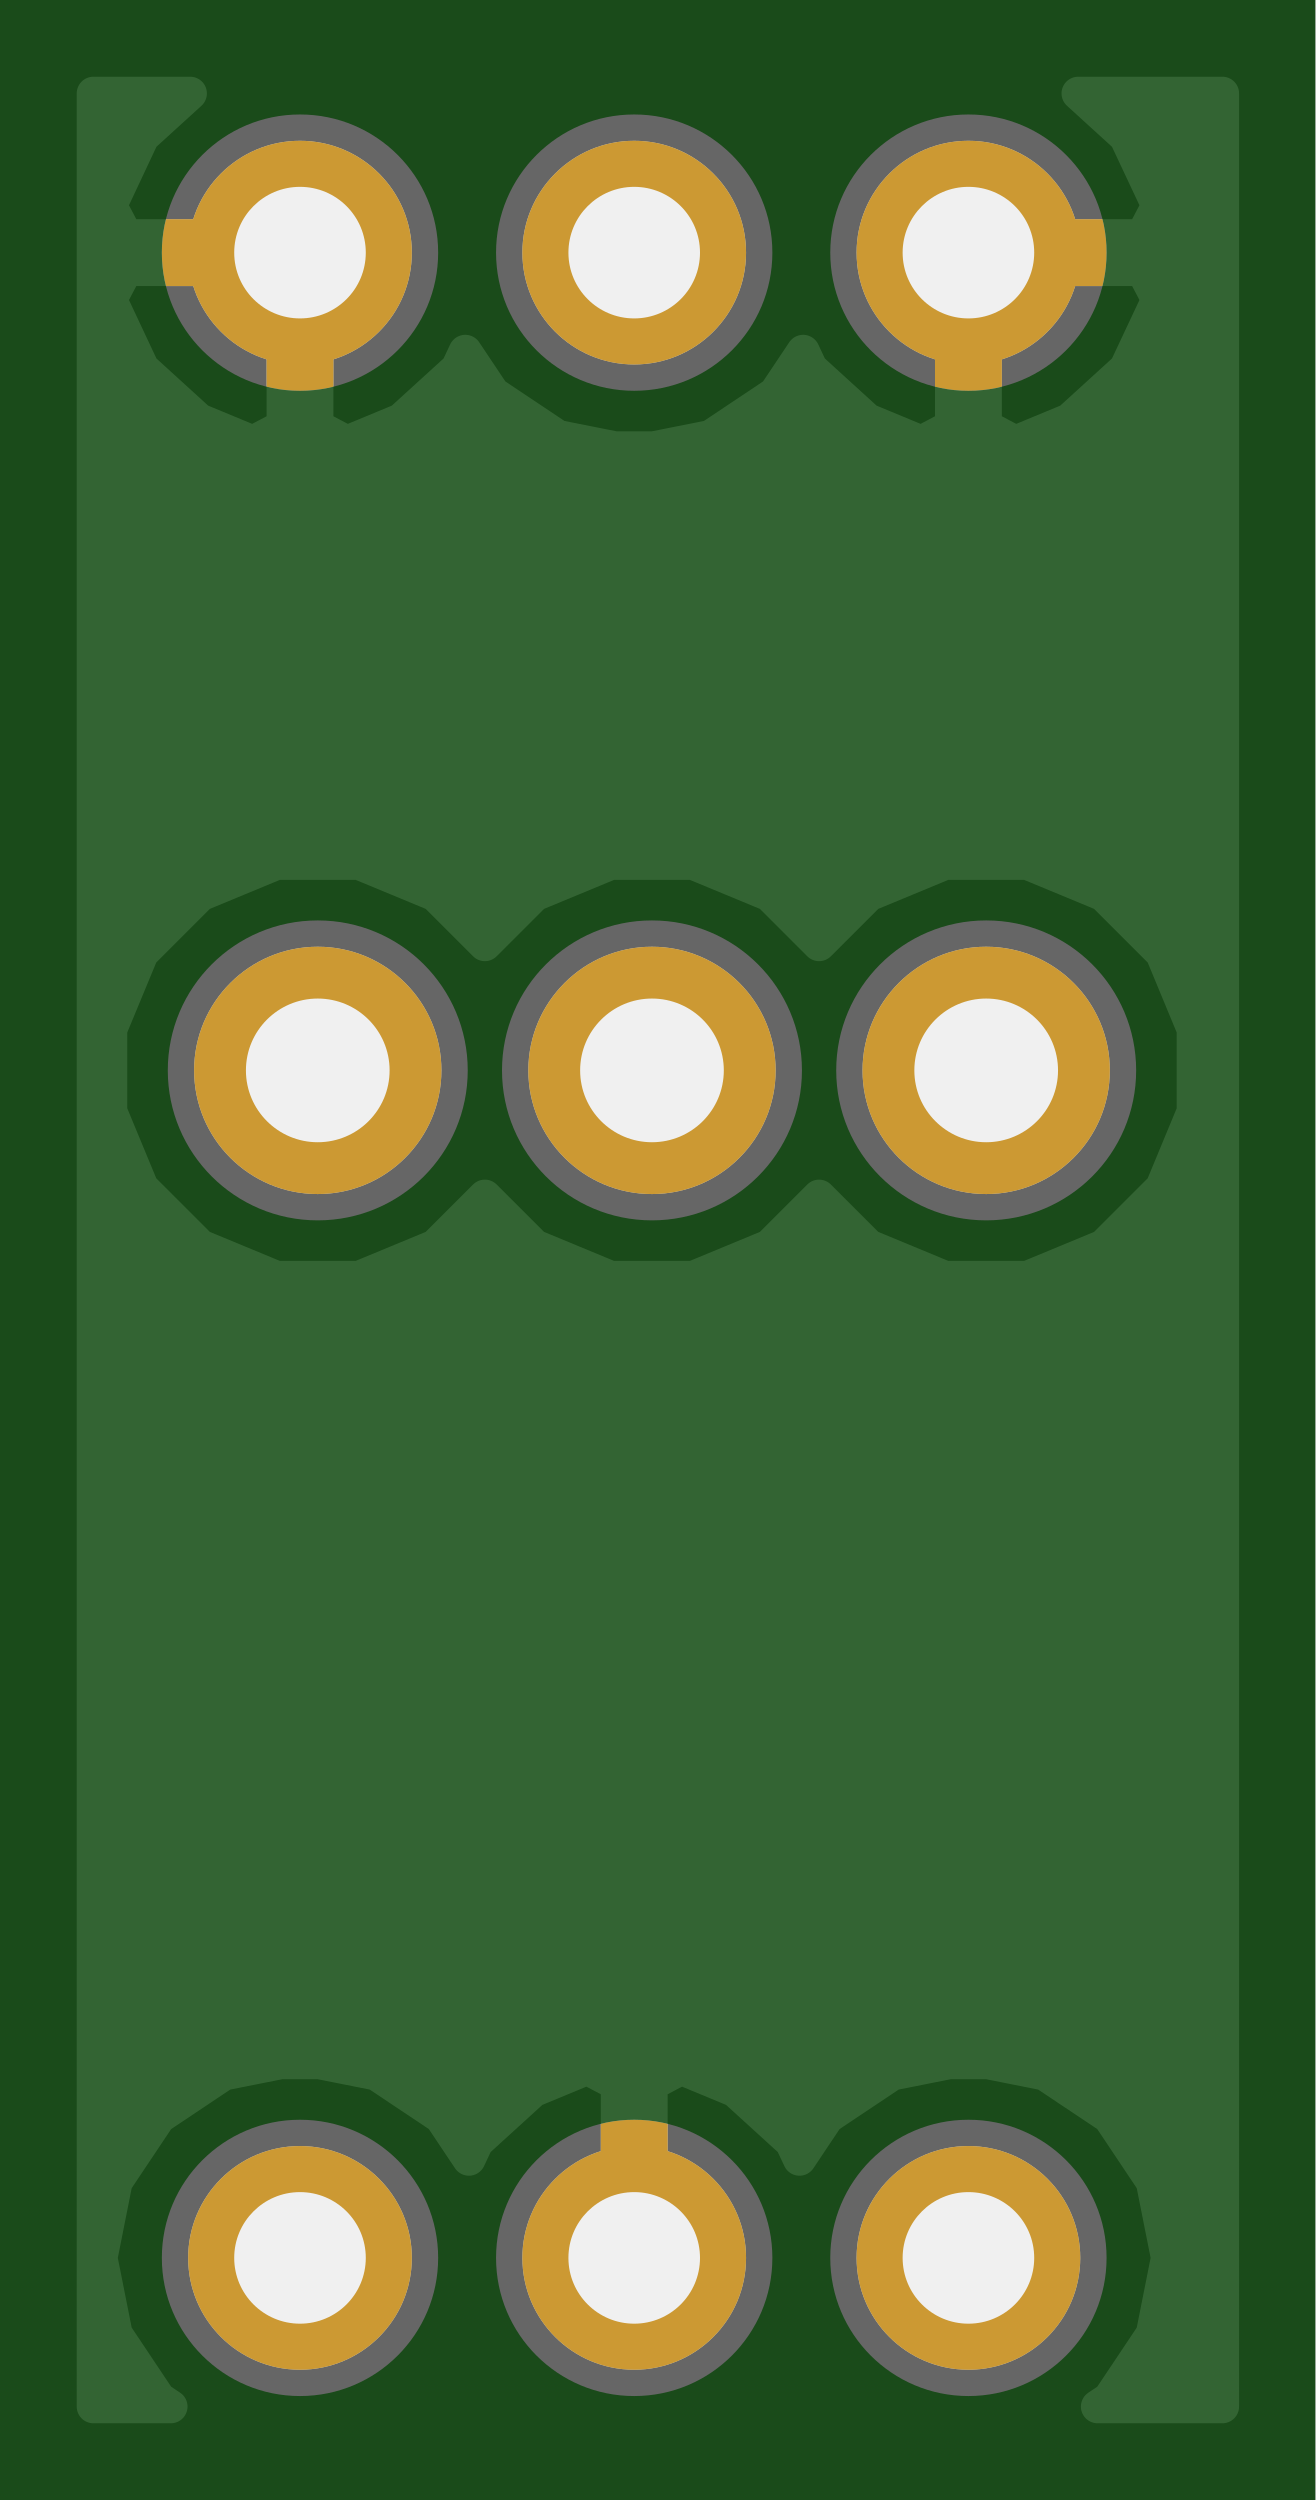
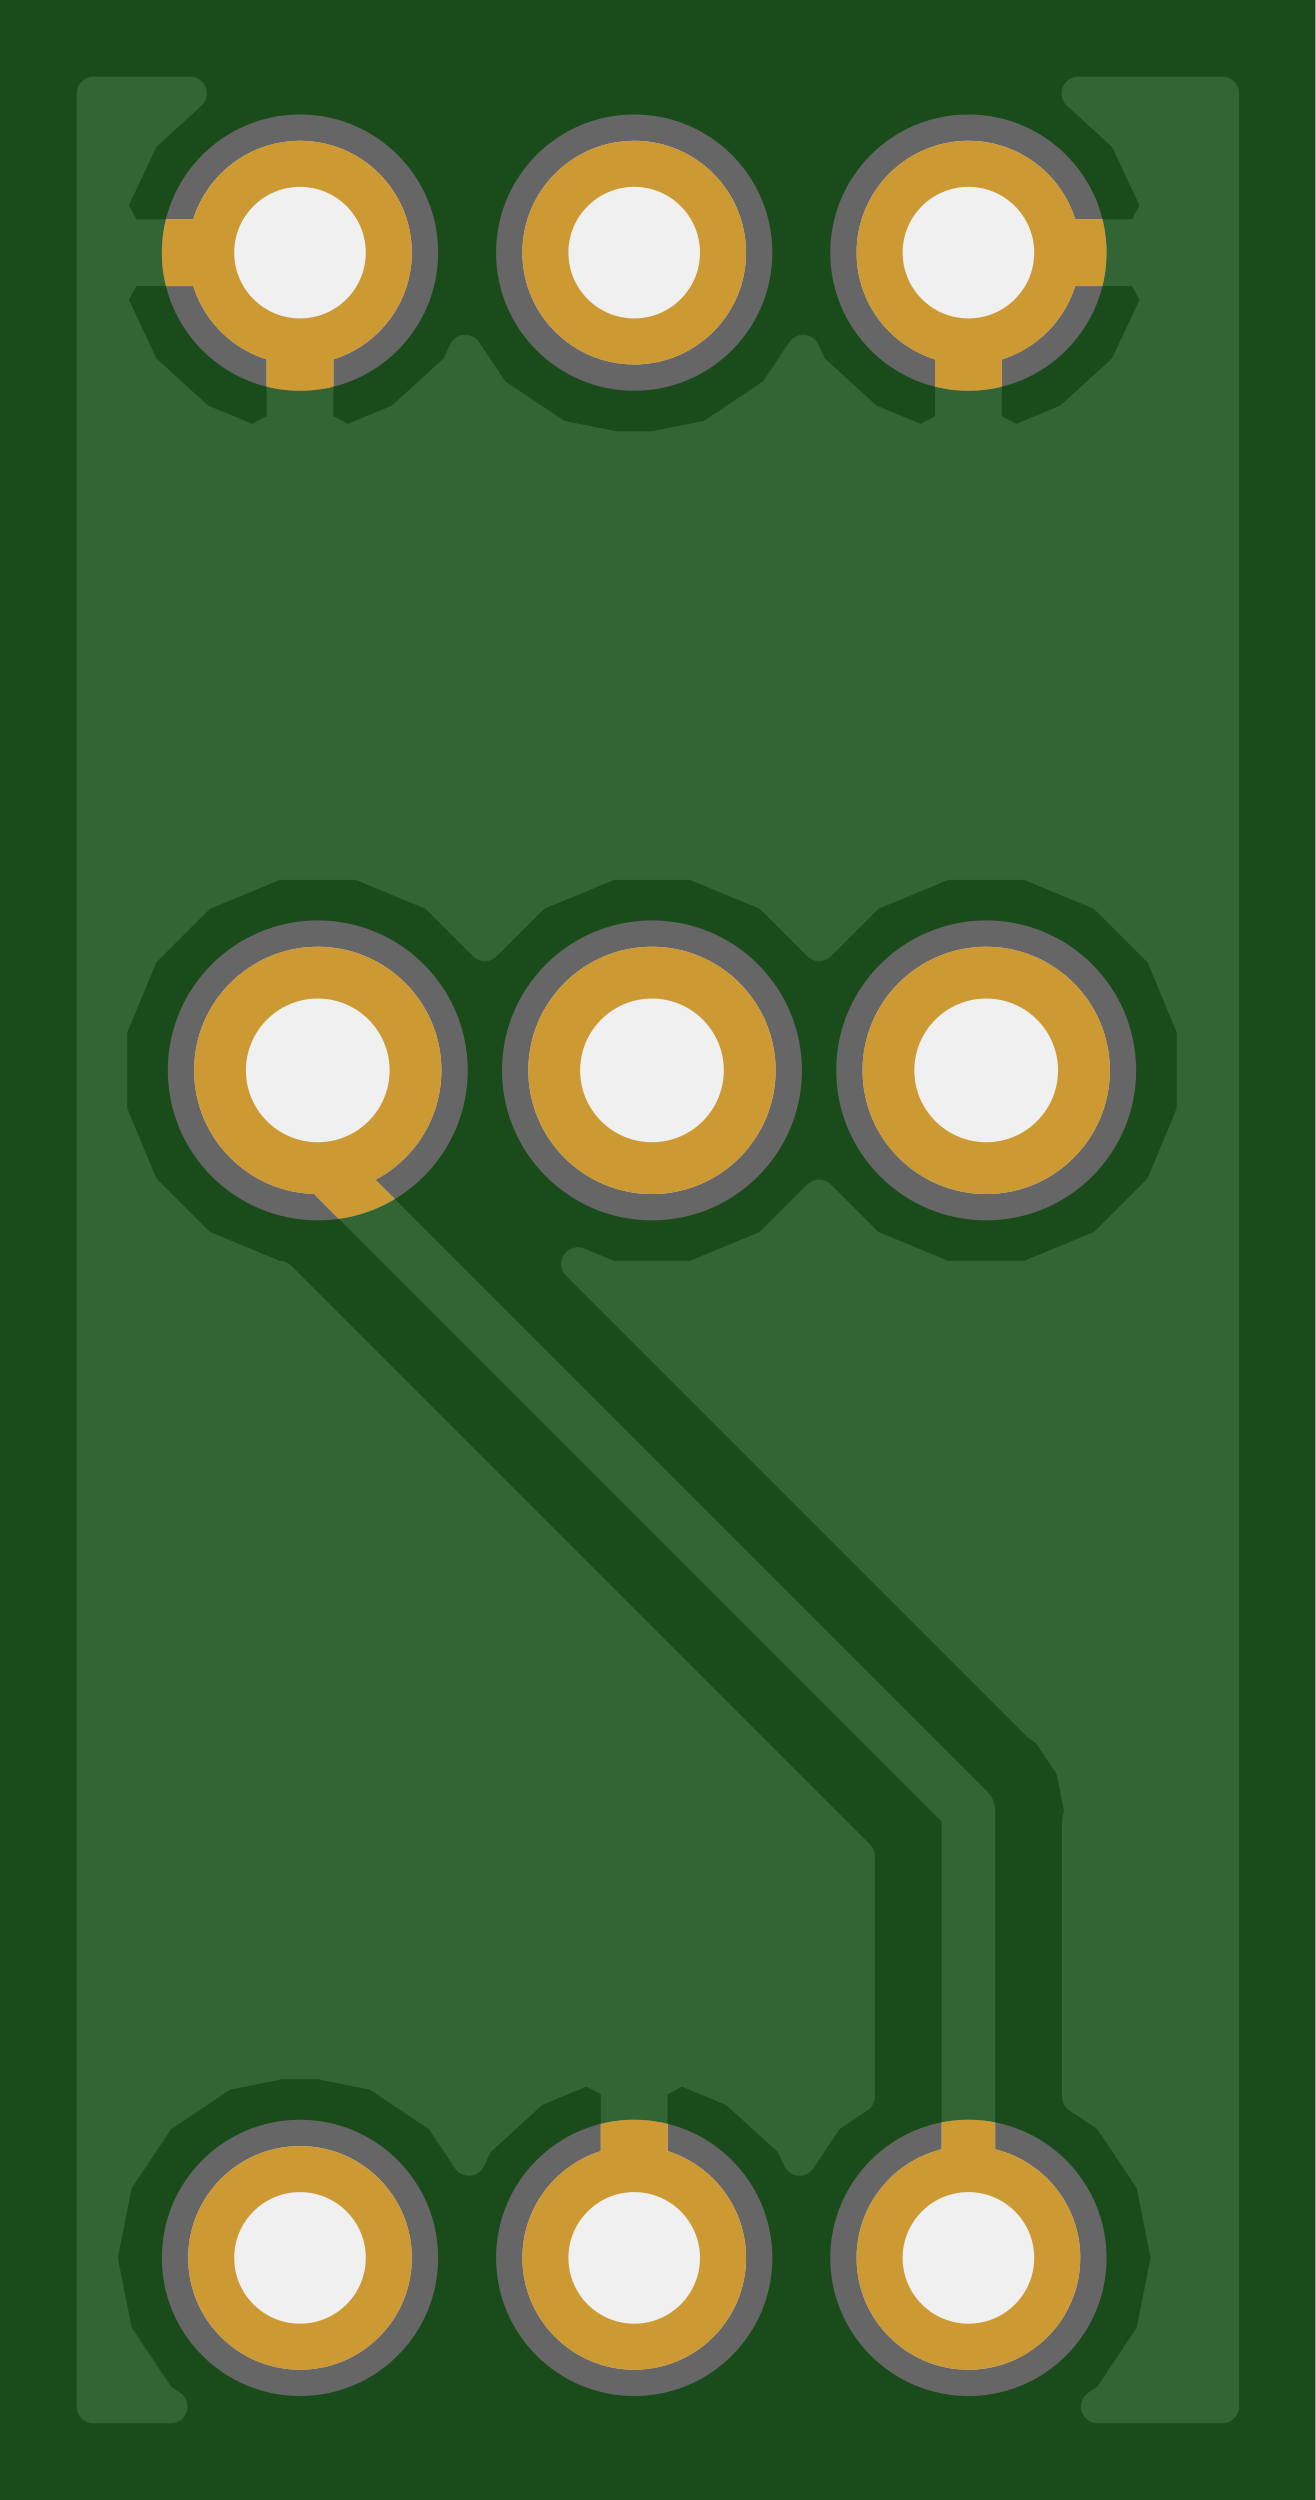
- <svg xmlns="http://www.w3.org/2000/svg" xmlns:xlink="http://www.w3.org/1999/xlink" version="1.1" stroke-linecap="round" stroke-linejoin="round" stroke-width="0" fill-rule="evenodd" clip-rule="evenodd" id="JV8TgQTNjp9YpHDJuOdf_bottom" viewBox="101000 -75000 10000 19000" width="10mm" height="19mm" class="w-100 h-100">
+ <svg xmlns="http://www.w3.org/2000/svg" xmlns:xlink="http://www.w3.org/1999/xlink" version="1.1" stroke-linecap="round" stroke-linejoin="round" stroke-width="0" fill-rule="evenodd" clip-rule="evenodd" id="ikOb98CNL2Ag12NF5Yk5_bottom" viewBox="101000 -75000 10000 19000" width="10mm" height="19mm" class="w-100 h-100">
  <defs>
-     <style>.JV8TgQTNjp9YpHDJuOdf_fr4 {color: #666666;}
- .JV8TgQTNjp9YpHDJuOdf_cu {color: #cccccc;}
- .JV8TgQTNjp9YpHDJuOdf_cf {color: #cc9933;}
- .JV8TgQTNjp9YpHDJuOdf_sm {color: #004200; opacity: 0.75;}
- .JV8TgQTNjp9YpHDJuOdf_ss {color: #ffffff;}
- .JV8TgQTNjp9YpHDJuOdf_sp {color: #999999;}
- .JV8TgQTNjp9YpHDJuOdf_out {color: #000000;}</style>
-     <rect x="-850" y="-850" width="1700" height="1700" rx="850" ry="850" id="Fnj3D_k9QXGpL6Ps9Aev_pad-10" />
-     <circle cx="0" cy="0" r="939.8" id="Fnj3D_k9QXGpL6Ps9Aev_pad-11" />
-     <circle cx="0" cy="0" r="175" id="Fnj3D_k9QXGpL6Ps9Aev_pad-13" />
-     <rect x="-1050" y="-1050" width="2100" height="2100" rx="1050" ry="1050" id="ajmhrduplNEqIS05aD0a_pad-10" />
-     <circle cx="0" cy="0" r="1139.8" id="ajmhrduplNEqIS05aD0a_pad-11" />
-     <circle cx="0" cy="0" r="500" id="UZaGtmSGK-Xau0ICrfQ2_pad-1" />
-     <circle cx="0" cy="0" r="546" id="UZaGtmSGK-Xau0ICrfQ2_pad-2" />
-     <g id="JV8TgQTNjp9YpHDJuOdf_bottom_copper">
-       <use xlink:href="#Fnj3D_k9QXGpL6Ps9Aev_pad-10" x="108720" y="-73160" />
-       <use xlink:href="#Fnj3D_k9QXGpL6Ps9Aev_pad-10" x="106180" y="-73160" />
-       <use xlink:href="#Fnj3D_k9QXGpL6Ps9Aev_pad-10" x="103640" y="-73160" />
-       <use xlink:href="#Fnj3D_k9QXGpL6Ps9Aev_pad-10" x="103640" y="-57920" />
-       <use xlink:href="#Fnj3D_k9QXGpL6Ps9Aev_pad-10" x="106180" y="-57920" />
-       <use xlink:href="#Fnj3D_k9QXGpL6Ps9Aev_pad-10" x="108720" y="-57920" />
-       <use xlink:href="#Fnj3D_k9QXGpL6Ps9Aev_pad-11" x="106045" y="-64135" />
-       <use xlink:href="#Fnj3D_k9QXGpL6Ps9Aev_pad-11" x="108585" y="-64135" />
-       <use xlink:href="#Fnj3D_k9QXGpL6Ps9Aev_pad-11" x="103505" y="-64135" />
-       <path d="M 102444.817 -57038.642 102198.514 -57563.108 102319.181 -57793 103513 -57793 103513 -57773 103767 -57773 103767 -57793 103787 -57793 103787 -58047 103767 -58047 103767 -59240.155 103996.89 -59361.476 104406.924 -59191.645 104835.183 -58801.358 104896.157 -58671.522 105109.375 -58990.625 105600.582 -59318.839 106033.744 -59405 106326.256 -59405 106759.418 -59318.839 107250.625 -58990.625 107463.843 -58671.522 107524.817 -58801.358 107953.076 -59191.645 108363.11 -59361.476 108593 -59240.155 108593 -58047 108847 -58047 108847 -59240.155 109076.89 -59361.476 109486.924 -59191.645 109915.183 -58801.358 110161.486 -58276.892 110040.819 -58047 108847 -58047 108593 -58047 108573 -58047 108573 -57793 108593 -57793 108593 -57773 108847 -57773 108847 -57793 110040.819 -57793 110161.486 -57563.108 109915.183 -57038.642 109554.567 -56710 110290.001 -56710 110290 -74290 109701.764 -74290 109790.625 -74230.625 110118.839 -73739.418 110234.092 -73160 110118.839 -72580.582 109790.625 -72089.375 109299.418 -71761.161 108866.256 -71675 108573.744 -71675 108140.582 -71761.161 107649.375 -72089.375 107436.157 -72408.478 107375.183 -72278.642 106946.924 -71888.355 106536.89 -71718.524 106307 -71839.845 106307 -73033 106327 -73033 106327 -73287 106307 -73287 106307 -73307 106053 -73307 106053 -73287 106033 -73287 106033 -73033 106053 -73033 106053 -71839.845 105823.11 -71718.524 105413.076 -71888.355 104984.817 -72278.642 104923.843 -72408.478 104710.625 -72089.375 104219.418 -71761.161 103786.256 -71675 103493.744 -71675 103060.582 -71761.161 102569.375 -72089.375 102241.161 -72580.582 102125.908 -73160 102241.161 -73739.418 102569.375 -74230.625 102658.236 -74290 101710 -74290 101710 -63821.753 101930.2 -63821.753 101930.2 -64448.247 102169.949 -65027.052 102612.948 -65470.051 103191.753 -65709.8 103818.247 -65709.8 104397.052 -65470.051 104775 -65092.103 105152.948 -65470.051 105731.753 -65709.8 106358.247 -65709.8 106937.052 -65470.051 107315 -65092.103 107692.948 -65470.051 108271.753 -65709.8 108898.247 -65709.8 109477.052 -65470.051 109920.051 -65027.052 110159.8 -64448.247 110159.8 -63821.753 109920.051 -63242.948 109477.052 -62799.949 108898.247 -62560.2 108271.753 -62560.2 107692.948 -62799.949 107315 -63177.897 106937.052 -62799.949 106358.247 -62560.2 105731.753 -62560.2 105152.948 -62799.949 104775 -63177.897 104397.052 -62799.949 103818.247 -62560.2 103191.753 -62560.2 102612.948 -62799.949 102169.949 -63242.948 101930.2 -63821.753 101710 -63821.753 101710 -58276.892 102198.514 -58276.892 102444.817 -58801.358 102873.076 -59191.645 103283.11 -59361.476 103513 -59240.155 103513 -58047 102319.181 -58047 102198.514 -58276.892 101710 -58276.892 101710 -56710 102805.433 -56710 102444.817 -57038.642 102444.817 -57038.642" />
-       <path d="M 102444.817 -57038.642 102198.514 -57563.108 102319.181 -57793 103513 -57793 103513 -57773 103767 -57773 103767 -57793 103787 -57793 103787 -58047 103767 -58047 103767 -59240.155 103996.89 -59361.476 104406.924 -59191.645 104835.183 -58801.358 104896.157 -58671.522 105109.375 -58990.625 105600.582 -59318.839 106033.744 -59405 106326.256 -59405 106759.418 -59318.839 107250.625 -58990.625 107463.843 -58671.522 107524.817 -58801.358 107953.076 -59191.645 108363.11 -59361.476 108593 -59240.155 108593 -58047 108847 -58047 108847 -59240.155 109076.89 -59361.476 109486.924 -59191.645 109915.183 -58801.358 110161.486 -58276.892 110040.819 -58047 108847 -58047 108593 -58047 108573 -58047 108573 -57793 108593 -57793 108593 -57773 108847 -57773 108847 -57793 110040.819 -57793 110161.486 -57563.108 109915.183 -57038.642 109554.567 -56710 110290.001 -56710 110290 -74290 109701.764 -74290 109790.625 -74230.625 110118.839 -73739.418 110234.092 -73160 110118.839 -72580.582 109790.625 -72089.375 109299.418 -71761.161 108866.256 -71675 108573.744 -71675 108140.582 -71761.161 107649.375 -72089.375 107436.157 -72408.478 107375.183 -72278.642 106946.924 -71888.355 106536.89 -71718.524 106307 -71839.845 106307 -73033 106327 -73033 106327 -73287 106307 -73287 106307 -73307 106053 -73307 106053 -73287 106033 -73287 106033 -73033 106053 -73033 106053 -71839.845 105823.11 -71718.524 105413.076 -71888.355 104984.817 -72278.642 104923.843 -72408.478 104710.625 -72089.375 104219.418 -71761.161 103786.256 -71675 103493.744 -71675 103060.582 -71761.161 102569.375 -72089.375 102241.161 -72580.582 102125.908 -73160 102241.161 -73739.418 102569.375 -74230.625 102658.236 -74290 101710 -74290 101710 -63821.753 101930.2 -63821.753 101930.2 -64448.247 102169.949 -65027.052 102612.948 -65470.051 103191.753 -65709.8 103818.247 -65709.8 104397.052 -65470.051 104775 -65092.103 105152.948 -65470.051 105731.753 -65709.8 106358.247 -65709.8 106937.052 -65470.051 107315 -65092.103 107692.948 -65470.051 108271.753 -65709.8 108898.247 -65709.8 109477.052 -65470.051 109920.051 -65027.052 110159.8 -64448.247 110159.8 -63821.753 109920.051 -63242.948 109477.052 -62799.949 108898.247 -62560.2 108271.753 -62560.2 107692.948 -62799.949 107315 -63177.897 106937.052 -62799.949 106358.247 -62560.2 105731.753 -62560.2 105152.948 -62799.949 104775 -63177.897 104397.052 -62799.949 103818.247 -62560.2 103191.753 -62560.2 102612.948 -62799.949 102169.949 -63242.948 101930.2 -63821.753 101710 -63821.753 101710 -58276.892 102198.514 -58276.892 102444.817 -58801.358 102873.076 -59191.645 103283.11 -59361.476 103513 -59240.155 103513 -58047 102319.181 -58047 102198.514 -58276.892 101710 -58276.892 101710 -56710 102805.433 -56710 102444.817 -57038.642" fill="none" stroke-width="254" />
-       <use xlink:href="#Fnj3D_k9QXGpL6Ps9Aev_pad-13" x="108720" y="-73160" />
-       <use xlink:href="#Fnj3D_k9QXGpL6Ps9Aev_pad-13" x="106180" y="-73160" />
-       <use xlink:href="#Fnj3D_k9QXGpL6Ps9Aev_pad-13" x="103640" y="-73160" />
-       <use xlink:href="#Fnj3D_k9QXGpL6Ps9Aev_pad-13" x="103640" y="-57920" />
-       <use xlink:href="#Fnj3D_k9QXGpL6Ps9Aev_pad-13" x="106180" y="-57920" />
-       <use xlink:href="#Fnj3D_k9QXGpL6Ps9Aev_pad-13" x="108720" y="-57920" />
-       <use xlink:href="#Fnj3D_k9QXGpL6Ps9Aev_pad-13" x="106045" y="-64135" />
-       <use xlink:href="#Fnj3D_k9QXGpL6Ps9Aev_pad-13" x="108585" y="-64135" />
-       <use xlink:href="#Fnj3D_k9QXGpL6Ps9Aev_pad-13" x="103505" y="-64135" />
+     <style>.ikOb98CNL2Ag12NF5Yk5_fr4 {color: #666666;}
+ .ikOb98CNL2Ag12NF5Yk5_cu {color: #cccccc;}
+ .ikOb98CNL2Ag12NF5Yk5_cf {color: #cc9933;}
+ .ikOb98CNL2Ag12NF5Yk5_sm {color: #004200; opacity: 0.75;}
+ .ikOb98CNL2Ag12NF5Yk5_ss {color: #ffffff;}
+ .ikOb98CNL2Ag12NF5Yk5_sp {color: #999999;}
+ .ikOb98CNL2Ag12NF5Yk5_out {color: #000000;}</style>
+     <rect x="-850" y="-850" width="1700" height="1700" rx="850" ry="850" id="fxuzB8ERR2ZV1i_BcVMh_pad-10" />
+     <circle cx="0" cy="0" r="939.8" id="fxuzB8ERR2ZV1i_BcVMh_pad-11" />
+     <circle cx="0" cy="0" r="175" id="fxuzB8ERR2ZV1i_BcVMh_pad-14" />
+     <rect x="-1050" y="-1050" width="2100" height="2100" rx="1050" ry="1050" id="ttq5e2opiizYlRjlJlDc_pad-10" />
+     <circle cx="0" cy="0" r="1139.8" id="ttq5e2opiizYlRjlJlDc_pad-11" />
+     <circle cx="0" cy="0" r="500" id="IbkEPJTtI6gl4uSMnUY9_pad-1" />
+     <circle cx="0" cy="0" r="546" id="IbkEPJTtI6gl4uSMnUY9_pad-2" />
+     <g id="ikOb98CNL2Ag12NF5Yk5_bottom_copper">
+       <use xlink:href="#fxuzB8ERR2ZV1i_BcVMh_pad-10" x="108720" y="-73160" />
+       <use xlink:href="#fxuzB8ERR2ZV1i_BcVMh_pad-10" x="106180" y="-73160" />
+       <use xlink:href="#fxuzB8ERR2ZV1i_BcVMh_pad-10" x="103640" y="-73160" />
+       <use xlink:href="#fxuzB8ERR2ZV1i_BcVMh_pad-10" x="103640" y="-57920" />
+       <use xlink:href="#fxuzB8ERR2ZV1i_BcVMh_pad-10" x="106180" y="-57920" />
+       <use xlink:href="#fxuzB8ERR2ZV1i_BcVMh_pad-10" x="108720" y="-57920" />
+       <use xlink:href="#fxuzB8ERR2ZV1i_BcVMh_pad-11" x="106045" y="-64135" />
+       <use xlink:href="#fxuzB8ERR2ZV1i_BcVMh_pad-11" x="108585" y="-64135" />
+       <use xlink:href="#fxuzB8ERR2ZV1i_BcVMh_pad-11" x="103505" y="-64135" />
+       <path d="M 103640 -69760 103640 -73160 M 108585 -64815 103640 -69760 M 108585 -64135 108585 -64815" fill="none" stroke-width="406.4" />
+       <path d="M 102444.817 -57038.642 102198.514 -57563.108 102319.181 -57793 103513 -57793 103513 -57773 103767 -57773 103767 -57793 103787 -57793 103787 -58047 103767 -58047 103767 -59240.155 103996.89 -59361.476 104406.924 -59191.645 104835.183 -58801.358 104896.157 -58671.522 105109.375 -58990.625 105600.582 -59318.839 106033.744 -59405 106326.256 -59405 106759.418 -59318.839 107250.625 -58990.625 107463.843 -58671.522 107524.817 -58801.358 107953.076 -59191.645 108363.11 -59361.476 108593 -59240.155 108593 -58047 108847 -58047 108847 -59240.155 109076.89 -59361.476 109486.924 -59191.645 109915.183 -58801.358 110161.486 -58276.892 110040.819 -58047 108847 -58047 108593 -58047 108573 -58047 108573 -57793 108593 -57793 108593 -57773 108847 -57773 108847 -57793 110040.819 -57793 110161.486 -57563.108 109915.183 -57038.642 109554.567 -56710 110290.001 -56710 110290 -74290 109701.764 -74290 109790.625 -74230.625 110118.839 -73739.418 110234.092 -73160 110118.839 -72580.582 109790.625 -72089.375 109299.418 -71761.161 108866.256 -71675 108573.744 -71675 108140.582 -71761.161 107649.375 -72089.375 107436.157 -72408.478 107375.183 -72278.642 106946.924 -71888.355 106536.89 -71718.524 106307 -71839.845 106307 -73033 106327 -73033 106327 -73287 106307 -73287 106307 -73307 106053 -73307 106053 -73287 106033 -73287 106033 -73033 106053 -73033 106053 -71839.845 105823.11 -71718.524 105413.076 -71888.355 104984.817 -72278.642 104923.843 -72408.478 104710.625 -72089.375 104478.2 -71934.074 104478.2 -70107.193 108875.594 -65709.8 108898.247 -65709.8 109477.052 -65470.051 109920.051 -65027.052 110159.8 -64448.247 110159.8 -63821.753 109920.051 -63242.948 109477.052 -62799.949 108898.247 -62560.2 108271.753 -62560.2 107692.948 -62799.949 107315 -63177.897 106937.052 -62799.949 106358.247 -62560.2 105731.753 -62560.2 105152.948 -62799.949 104775 -63177.897 104397.052 -62799.949 103818.247 -62560.2 103191.753 -62560.2 102612.948 -62799.949 102169.949 -63242.948 101930.2 -63821.753 101930.2 -64448.247 102169.949 -65027.052 102612.948 -65470.051 103191.753 -65709.8 103818.247 -65709.8 104397.052 -65470.051 104775 -65092.103 105152.948 -65470.051 105731.753 -65709.8 106358.247 -65709.8 106608.439 -65606.167 103105.679 -69108.928 103035.692 -69155.692 102850.433 -69432.952 102801.8 -69677.447 102801.8 -69677.451 102785.38 -69760 102801.8 -69842.549 102801.801 -71934.073 102569.375 -72089.375 102241.161 -72580.582 102125.908 -73160 102241.161 -73739.418 102569.375 -74230.625 102658.236 -74290 101710 -74290 101710 -58276.892 102198.514 -58276.892 102444.817 -58801.358 102873.076 -59191.645 103283.11 -59361.476 103513 -59240.155 103513 -58047 102319.181 -58047 102198.514 -58276.892 101710 -58276.892 101710 -56710 102805.433 -56710 102444.817 -57038.642 102444.817 -57038.642" />
+       <path d="M 102444.817 -57038.642 102198.514 -57563.108 102319.181 -57793 103513 -57793 103513 -57773 103767 -57773 103767 -57793 103787 -57793 103787 -58047 103767 -58047 103767 -59240.155 103996.89 -59361.476 104406.924 -59191.645 104835.183 -58801.358 104896.157 -58671.522 105109.375 -58990.625 105600.582 -59318.839 106033.744 -59405 106326.256 -59405 106759.418 -59318.839 107250.625 -58990.625 107463.843 -58671.522 107524.817 -58801.358 107953.076 -59191.645 108363.11 -59361.476 108593 -59240.155 108593 -58047 108847 -58047 108847 -59240.155 109076.89 -59361.476 109486.924 -59191.645 109915.183 -58801.358 110161.486 -58276.892 110040.819 -58047 108847 -58047 108593 -58047 108573 -58047 108573 -57793 108593 -57793 108593 -57773 108847 -57773 108847 -57793 110040.819 -57793 110161.486 -57563.108 109915.183 -57038.642 109554.567 -56710 110290.001 -56710 110290 -74290 109701.764 -74290 109790.625 -74230.625 110118.839 -73739.418 110234.092 -73160 110118.839 -72580.582 109790.625 -72089.375 109299.418 -71761.161 108866.256 -71675 108573.744 -71675 108140.582 -71761.161 107649.375 -72089.375 107436.157 -72408.478 107375.183 -72278.642 106946.924 -71888.355 106536.89 -71718.524 106307 -71839.845 106307 -73033 106327 -73033 106327 -73287 106307 -73287 106307 -73307 106053 -73307 106053 -73287 106033 -73287 106033 -73033 106053 -73033 106053 -71839.845 105823.11 -71718.524 105413.076 -71888.355 104984.817 -72278.642 104923.843 -72408.478 104710.625 -72089.375 104478.2 -71934.074 104478.2 -70107.193 108875.594 -65709.8 108898.247 -65709.8 109477.052 -65470.051 109920.051 -65027.052 110159.8 -64448.247 110159.8 -63821.753 109920.051 -63242.948 109477.052 -62799.949 108898.247 -62560.2 108271.753 -62560.2 107692.948 -62799.949 107315 -63177.897 106937.052 -62799.949 106358.247 -62560.2 105731.753 -62560.2 105152.948 -62799.949 104775 -63177.897 104397.052 -62799.949 103818.247 -62560.2 103191.753 -62560.2 102612.948 -62799.949 102169.949 -63242.948 101930.2 -63821.753 101930.2 -64448.247 102169.949 -65027.052 102612.948 -65470.051 103191.753 -65709.8 103818.247 -65709.8 104397.052 -65470.051 104775 -65092.103 105152.948 -65470.051 105731.753 -65709.8 106358.247 -65709.8 106608.439 -65606.167 103105.679 -69108.928 103035.692 -69155.692 102850.433 -69432.952 102801.8 -69677.447 102801.8 -69677.451 102785.38 -69760 102801.8 -69842.549 102801.801 -71934.073 102569.375 -72089.375 102241.161 -72580.582 102125.908 -73160 102241.161 -73739.418 102569.375 -74230.625 102658.236 -74290 101710 -74290 101710 -58276.892 102198.514 -58276.892 102444.817 -58801.358 102873.076 -59191.645 103283.11 -59361.476 103513 -59240.155 103513 -58047 102319.181 -58047 102198.514 -58276.892 101710 -58276.892 101710 -56710 102805.433 -56710 102444.817 -57038.642" fill="none" stroke-width="254" />
+       <use xlink:href="#fxuzB8ERR2ZV1i_BcVMh_pad-14" x="108720" y="-73160" />
+       <use xlink:href="#fxuzB8ERR2ZV1i_BcVMh_pad-14" x="106180" y="-73160" />
+       <use xlink:href="#fxuzB8ERR2ZV1i_BcVMh_pad-14" x="103640" y="-73160" />
+       <use xlink:href="#fxuzB8ERR2ZV1i_BcVMh_pad-14" x="103640" y="-57920" />
+       <use xlink:href="#fxuzB8ERR2ZV1i_BcVMh_pad-14" x="106180" y="-57920" />
+       <use xlink:href="#fxuzB8ERR2ZV1i_BcVMh_pad-14" x="108720" y="-57920" />
+       <use xlink:href="#fxuzB8ERR2ZV1i_BcVMh_pad-14" x="106045" y="-64135" />
+       <use xlink:href="#fxuzB8ERR2ZV1i_BcVMh_pad-14" x="108585" y="-64135" />
+       <use xlink:href="#fxuzB8ERR2ZV1i_BcVMh_pad-14" x="103505" y="-64135" />
    </g>
-     <g id="JV8TgQTNjp9YpHDJuOdf_bottom_soldermask">
-       <use xlink:href="#ajmhrduplNEqIS05aD0a_pad-10" x="108720" y="-73160" />
-       <use xlink:href="#ajmhrduplNEqIS05aD0a_pad-10" x="106180" y="-73160" />
-       <use xlink:href="#ajmhrduplNEqIS05aD0a_pad-10" x="103640" y="-73160" />
-       <use xlink:href="#ajmhrduplNEqIS05aD0a_pad-10" x="103640" y="-57920" />
-       <use xlink:href="#ajmhrduplNEqIS05aD0a_pad-10" x="106180" y="-57920" />
-       <use xlink:href="#ajmhrduplNEqIS05aD0a_pad-10" x="108720" y="-57920" />
-       <use xlink:href="#ajmhrduplNEqIS05aD0a_pad-11" x="106045" y="-64135" />
-       <use xlink:href="#ajmhrduplNEqIS05aD0a_pad-11" x="108585" y="-64135" />
-       <use xlink:href="#ajmhrduplNEqIS05aD0a_pad-11" x="103505" y="-64135" />
+     <g id="ikOb98CNL2Ag12NF5Yk5_bottom_soldermask">
+       <use xlink:href="#ttq5e2opiizYlRjlJlDc_pad-10" x="108720" y="-73160" />
+       <use xlink:href="#ttq5e2opiizYlRjlJlDc_pad-10" x="106180" y="-73160" />
+       <use xlink:href="#ttq5e2opiizYlRjlJlDc_pad-10" x="103640" y="-73160" />
+       <use xlink:href="#ttq5e2opiizYlRjlJlDc_pad-10" x="103640" y="-57920" />
+       <use xlink:href="#ttq5e2opiizYlRjlJlDc_pad-10" x="106180" y="-57920" />
+       <use xlink:href="#ttq5e2opiizYlRjlJlDc_pad-10" x="108720" y="-57920" />
+       <use xlink:href="#ttq5e2opiizYlRjlJlDc_pad-11" x="106045" y="-64135" />
+       <use xlink:href="#ttq5e2opiizYlRjlJlDc_pad-11" x="108585" y="-64135" />
+       <use xlink:href="#ttq5e2opiizYlRjlJlDc_pad-11" x="103505" y="-64135" />
    </g>
-     <g id="JV8TgQTNjp9YpHDJuOdf_bottom_drill1">
-       <use xlink:href="#UZaGtmSGK-Xau0ICrfQ2_pad-1" x="103640" y="-57920" />
-       <use xlink:href="#UZaGtmSGK-Xau0ICrfQ2_pad-1" x="106180" y="-57920" />
-       <use xlink:href="#UZaGtmSGK-Xau0ICrfQ2_pad-1" x="108720" y="-57920" />
-       <use xlink:href="#UZaGtmSGK-Xau0ICrfQ2_pad-1" x="103640" y="-73160" />
-       <use xlink:href="#UZaGtmSGK-Xau0ICrfQ2_pad-1" x="106180" y="-73160" />
-       <use xlink:href="#UZaGtmSGK-Xau0ICrfQ2_pad-1" x="108720" y="-73160" />
-       <use xlink:href="#UZaGtmSGK-Xau0ICrfQ2_pad-2" x="103505" y="-64135" />
-       <use xlink:href="#UZaGtmSGK-Xau0ICrfQ2_pad-2" x="106045" y="-64135" />
-       <use xlink:href="#UZaGtmSGK-Xau0ICrfQ2_pad-2" x="108585" y="-64135" />
+     <g id="ikOb98CNL2Ag12NF5Yk5_bottom_drill1">
+       <use xlink:href="#IbkEPJTtI6gl4uSMnUY9_pad-1" x="103640" y="-57920" />
+       <use xlink:href="#IbkEPJTtI6gl4uSMnUY9_pad-1" x="106180" y="-57920" />
+       <use xlink:href="#IbkEPJTtI6gl4uSMnUY9_pad-1" x="108720" y="-57920" />
+       <use xlink:href="#IbkEPJTtI6gl4uSMnUY9_pad-1" x="103640" y="-73160" />
+       <use xlink:href="#IbkEPJTtI6gl4uSMnUY9_pad-1" x="106180" y="-73160" />
+       <use xlink:href="#IbkEPJTtI6gl4uSMnUY9_pad-1" x="108720" y="-73160" />
+       <use xlink:href="#IbkEPJTtI6gl4uSMnUY9_pad-2" x="103505" y="-64135" />
+       <use xlink:href="#IbkEPJTtI6gl4uSMnUY9_pad-2" x="106045" y="-64135" />
+       <use xlink:href="#IbkEPJTtI6gl4uSMnUY9_pad-2" x="108585" y="-64135" />
    </g>
-     <clipPath id="JV8TgQTNjp9YpHDJuOdf_bottom_outline">
+     <clipPath id="ikOb98CNL2Ag12NF5Yk5_bottom_outline">
      <path d="M 101000 -56000 101000 -75000 111000 -75000 111000 -56000 101000 -56000" fill="none" stroke-width="150" />
    </clipPath>
-     <mask id="JV8TgQTNjp9YpHDJuOdf_bottom_mech-mask">
+     <mask id="ikOb98CNL2Ag12NF5Yk5_bottom_mech-mask">
      <g fill="#000" stroke="#000">
        <rect x="101000" y="-75000" width="10000" height="19000" fill="#fff" />
-         <use xlink:href="#JV8TgQTNjp9YpHDJuOdf_bottom_drill1" />
+         <use xlink:href="#ikOb98CNL2Ag12NF5Yk5_bottom_drill1" />
      </g>
    </mask>
-     <mask id="JV8TgQTNjp9YpHDJuOdf_bottom_cf-mask">
+     <mask id="ikOb98CNL2Ag12NF5Yk5_bottom_cf-mask">
      <g fill="#fff" stroke="#fff">
-         <use xlink:href="#JV8TgQTNjp9YpHDJuOdf_bottom_soldermask" />
+         <use xlink:href="#ikOb98CNL2Ag12NF5Yk5_bottom_soldermask" />
      </g>
    </mask>
-     <mask id="JV8TgQTNjp9YpHDJuOdf_bottom_sm-mask">
+     <mask id="ikOb98CNL2Ag12NF5Yk5_bottom_sm-mask">
      <g fill="#000" stroke="#000">
        <rect x="101000" y="-75000" width="10000" height="19000" fill="#fff" />
-         <use xlink:href="#JV8TgQTNjp9YpHDJuOdf_bottom_soldermask" />
+         <use xlink:href="#ikOb98CNL2Ag12NF5Yk5_bottom_soldermask" />
      </g>
    </mask>
  </defs>
  <g transform="translate(0,-131000) scale(1,-1)">
-     <g mask="url(#JV8TgQTNjp9YpHDJuOdf_bottom_mech-mask)" clip-path="url(#JV8TgQTNjp9YpHDJuOdf_bottom_outline)" transform="translate(212000,0) scale(-1,1)">
-       <rect x="101000" y="-75000" width="10000" height="19000" fill="currentColor" class="JV8TgQTNjp9YpHDJuOdf_fr4" />
-       <use xlink:href="#JV8TgQTNjp9YpHDJuOdf_bottom_copper" fill="currentColor" stroke="currentColor" class="JV8TgQTNjp9YpHDJuOdf_cu" />
-       <use xlink:href="#JV8TgQTNjp9YpHDJuOdf_bottom_copper" fill="currentColor" stroke="currentColor" class="JV8TgQTNjp9YpHDJuOdf_cf" mask="url(#JV8TgQTNjp9YpHDJuOdf_bottom_cf-mask)" />
-       <g mask="url(#JV8TgQTNjp9YpHDJuOdf_bottom_sm-mask)">
-         <rect x="101000" y="-75000" width="10000" height="19000" fill="currentColor" class="JV8TgQTNjp9YpHDJuOdf_sm" />
+     <g mask="url(#ikOb98CNL2Ag12NF5Yk5_bottom_mech-mask)" clip-path="url(#ikOb98CNL2Ag12NF5Yk5_bottom_outline)" transform="translate(212000,0) scale(-1,1)">
+       <rect x="101000" y="-75000" width="10000" height="19000" fill="currentColor" class="ikOb98CNL2Ag12NF5Yk5_fr4" />
+       <use xlink:href="#ikOb98CNL2Ag12NF5Yk5_bottom_copper" fill="currentColor" stroke="currentColor" class="ikOb98CNL2Ag12NF5Yk5_cu" />
+       <use xlink:href="#ikOb98CNL2Ag12NF5Yk5_bottom_copper" fill="currentColor" stroke="currentColor" class="ikOb98CNL2Ag12NF5Yk5_cf" mask="url(#ikOb98CNL2Ag12NF5Yk5_bottom_cf-mask)" />
+       <g mask="url(#ikOb98CNL2Ag12NF5Yk5_bottom_sm-mask)">
+         <rect x="101000" y="-75000" width="10000" height="19000" fill="currentColor" class="ikOb98CNL2Ag12NF5Yk5_sm" />
      </g>
    </g>
  </g>
</svg>
